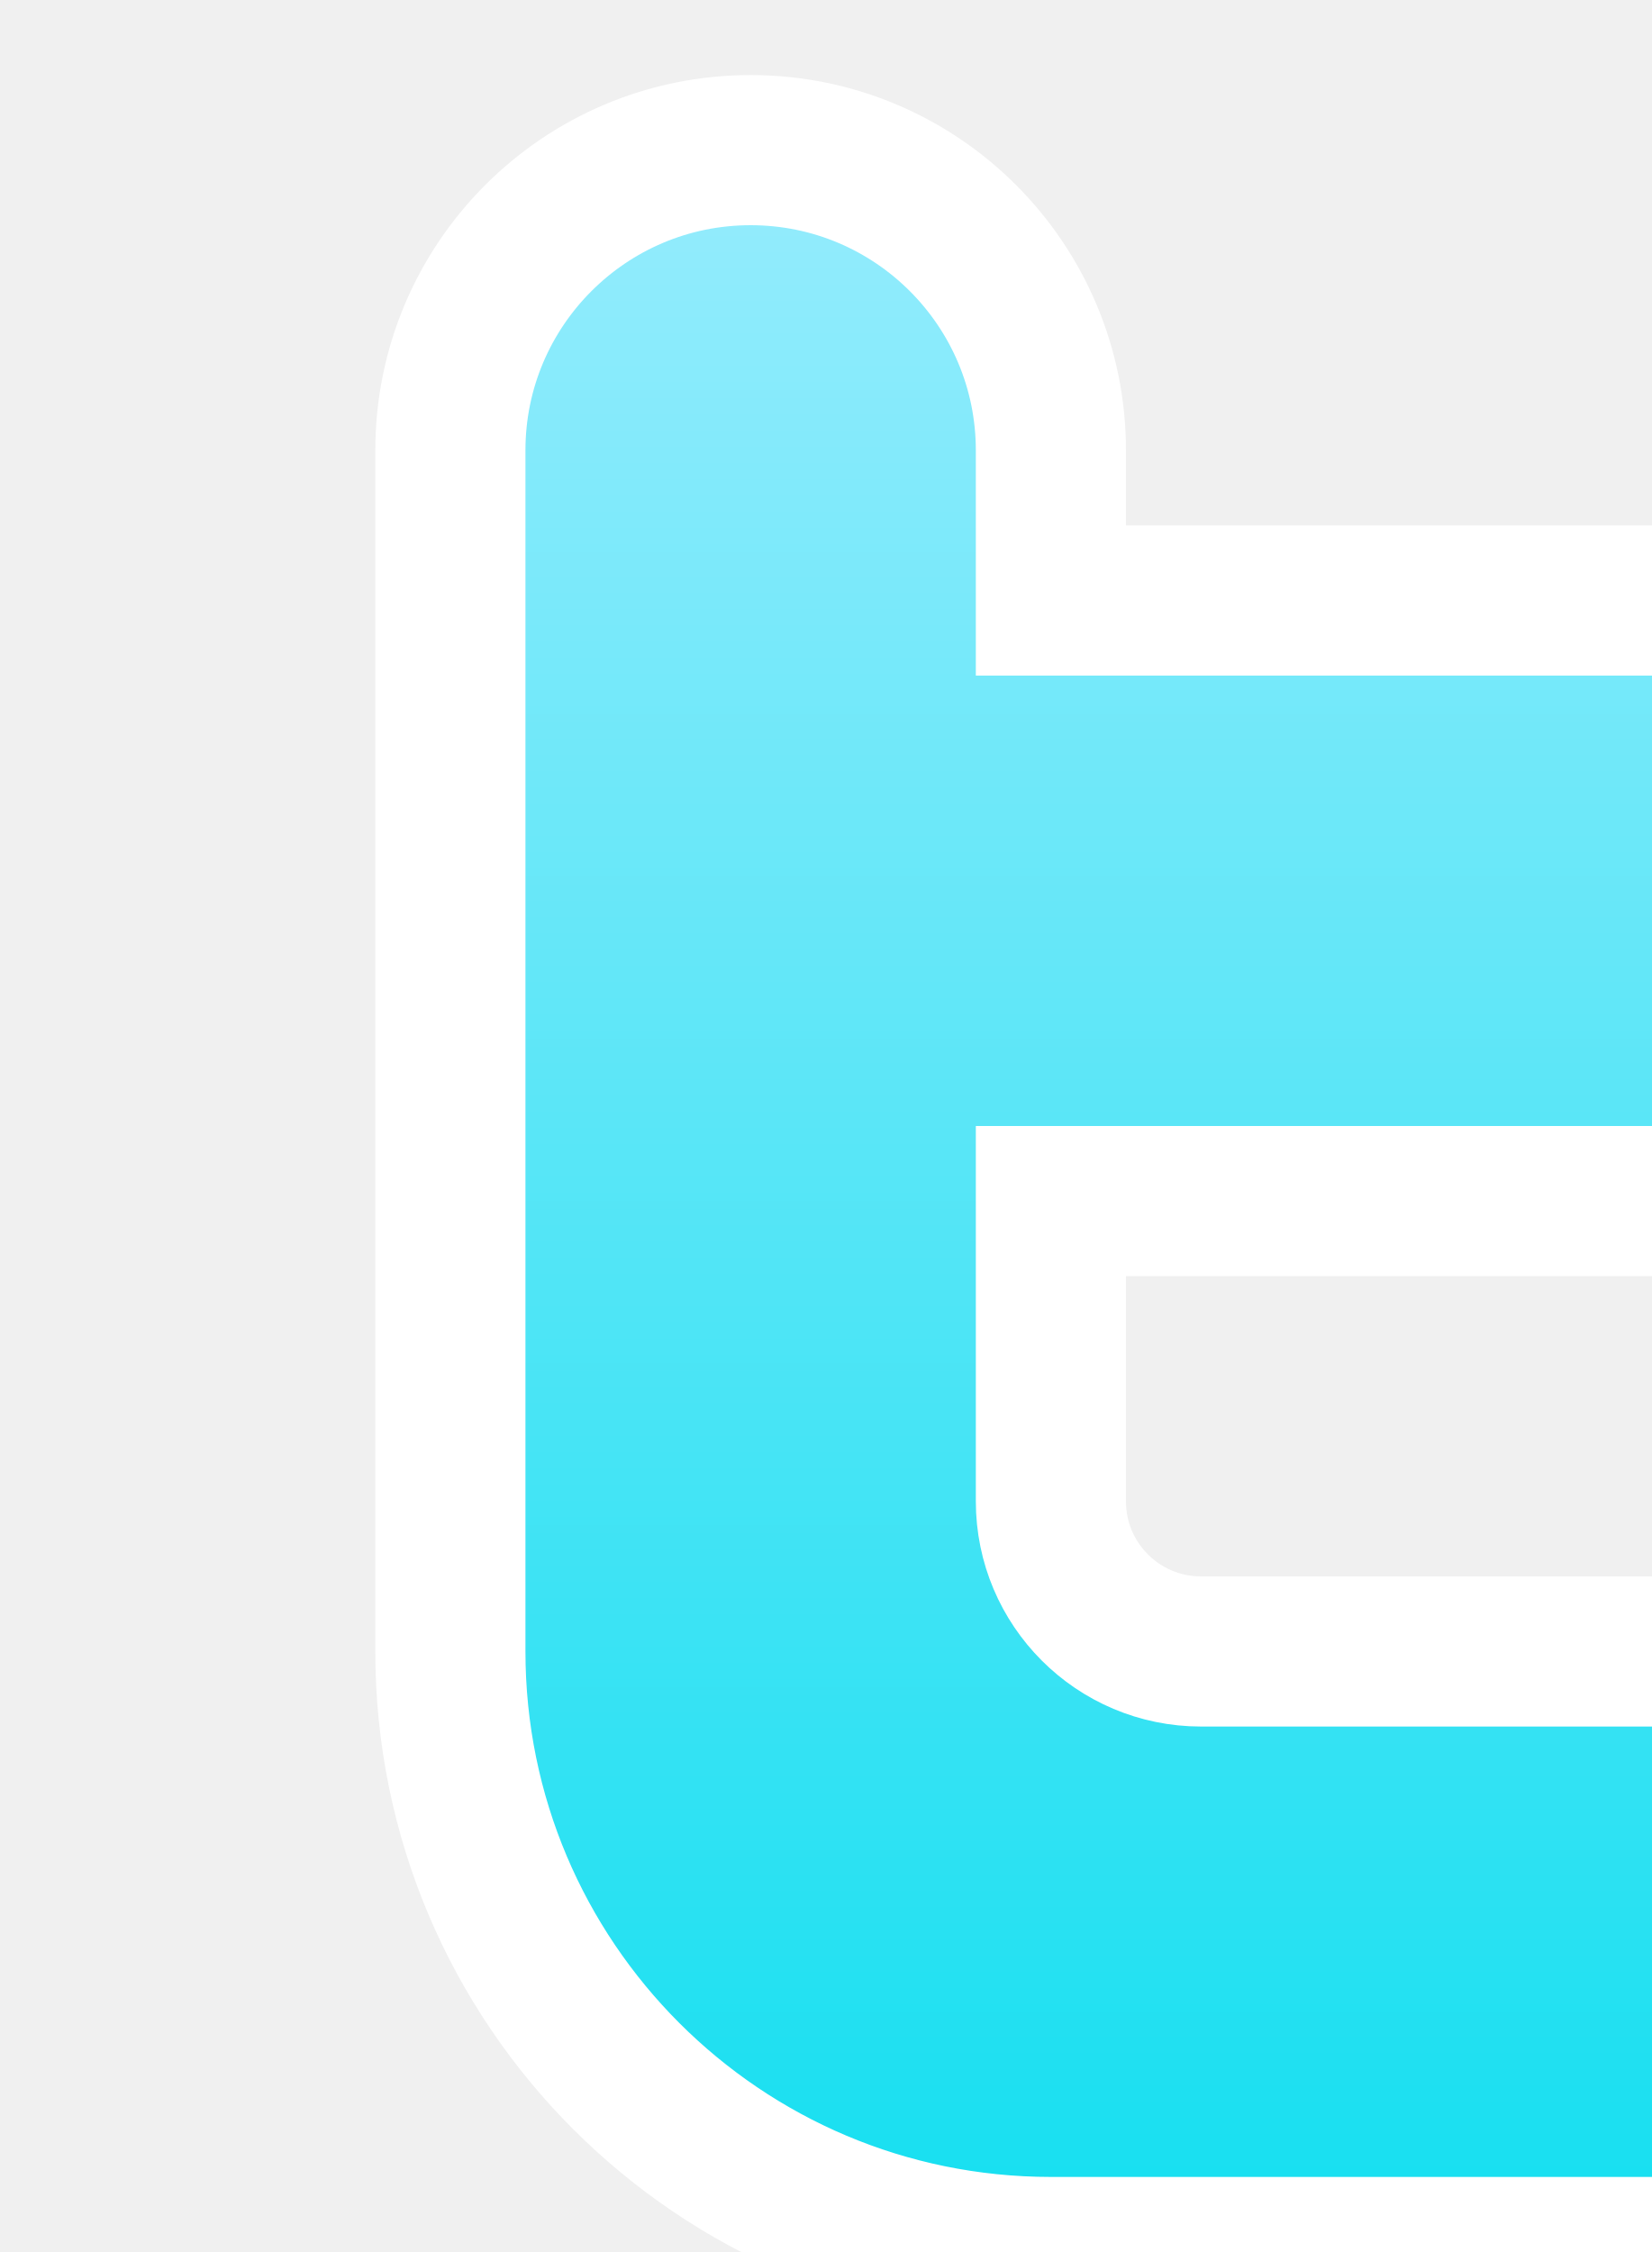
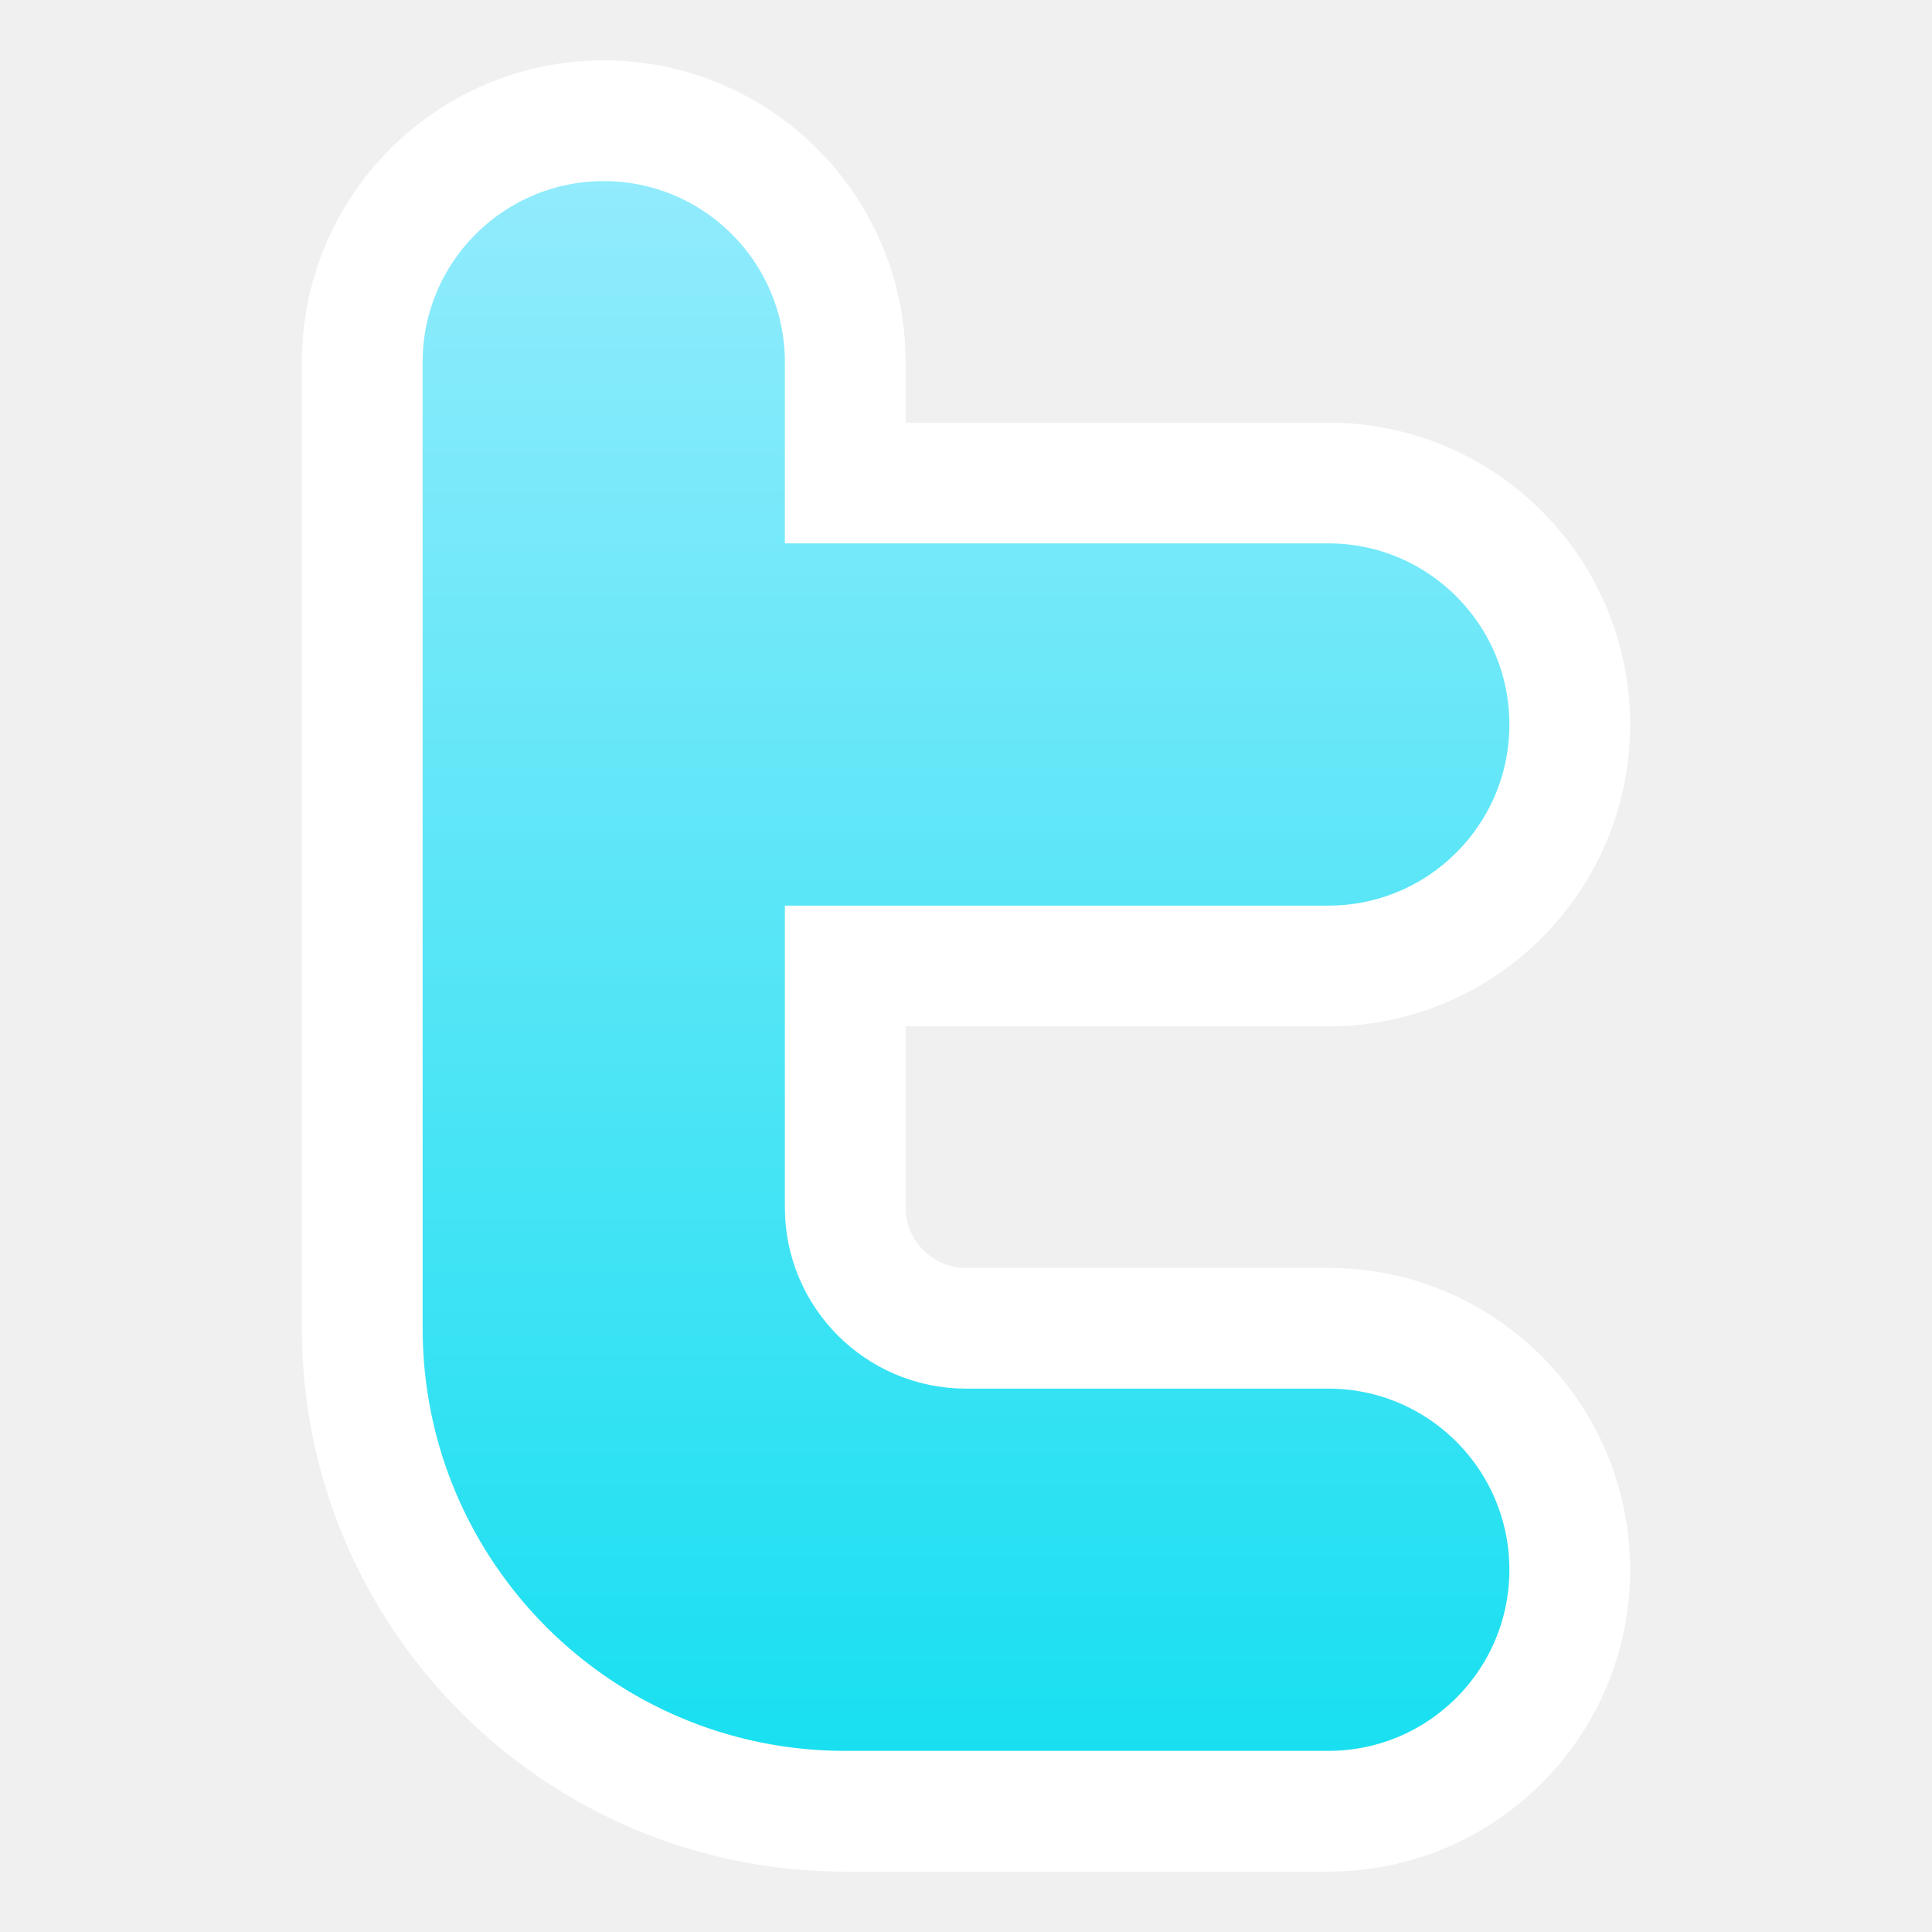
- <svg xmlns="http://www.w3.org/2000/svg" version="1.1">
+ <svg xmlns="http://www.w3.org/2000/svg" version="1.1" width="16" height="16">
  <linearGradient id="gradient" x1="50%" y1="0%" x2="50%" y2="100%">
    <stop stop-color="#96ecfd" offset="0%" />
    <stop stop-color="#14dff0" offset="100%" />
  </linearGradient>
  <path stroke="#fff" stroke-width="1" fill="url(#gradient)" d="m 3,3 a 2,2 0 0 1 4,0 v 1 h 4 a 2,2 0 0 1 0,4 h -4 v 2 a 1,1 0 0 0 1,1 h 3 a 2,2 0 0 1 0,4 h -4 a 4,4 0 0 1 -4,-4 v -8" />
</svg>
